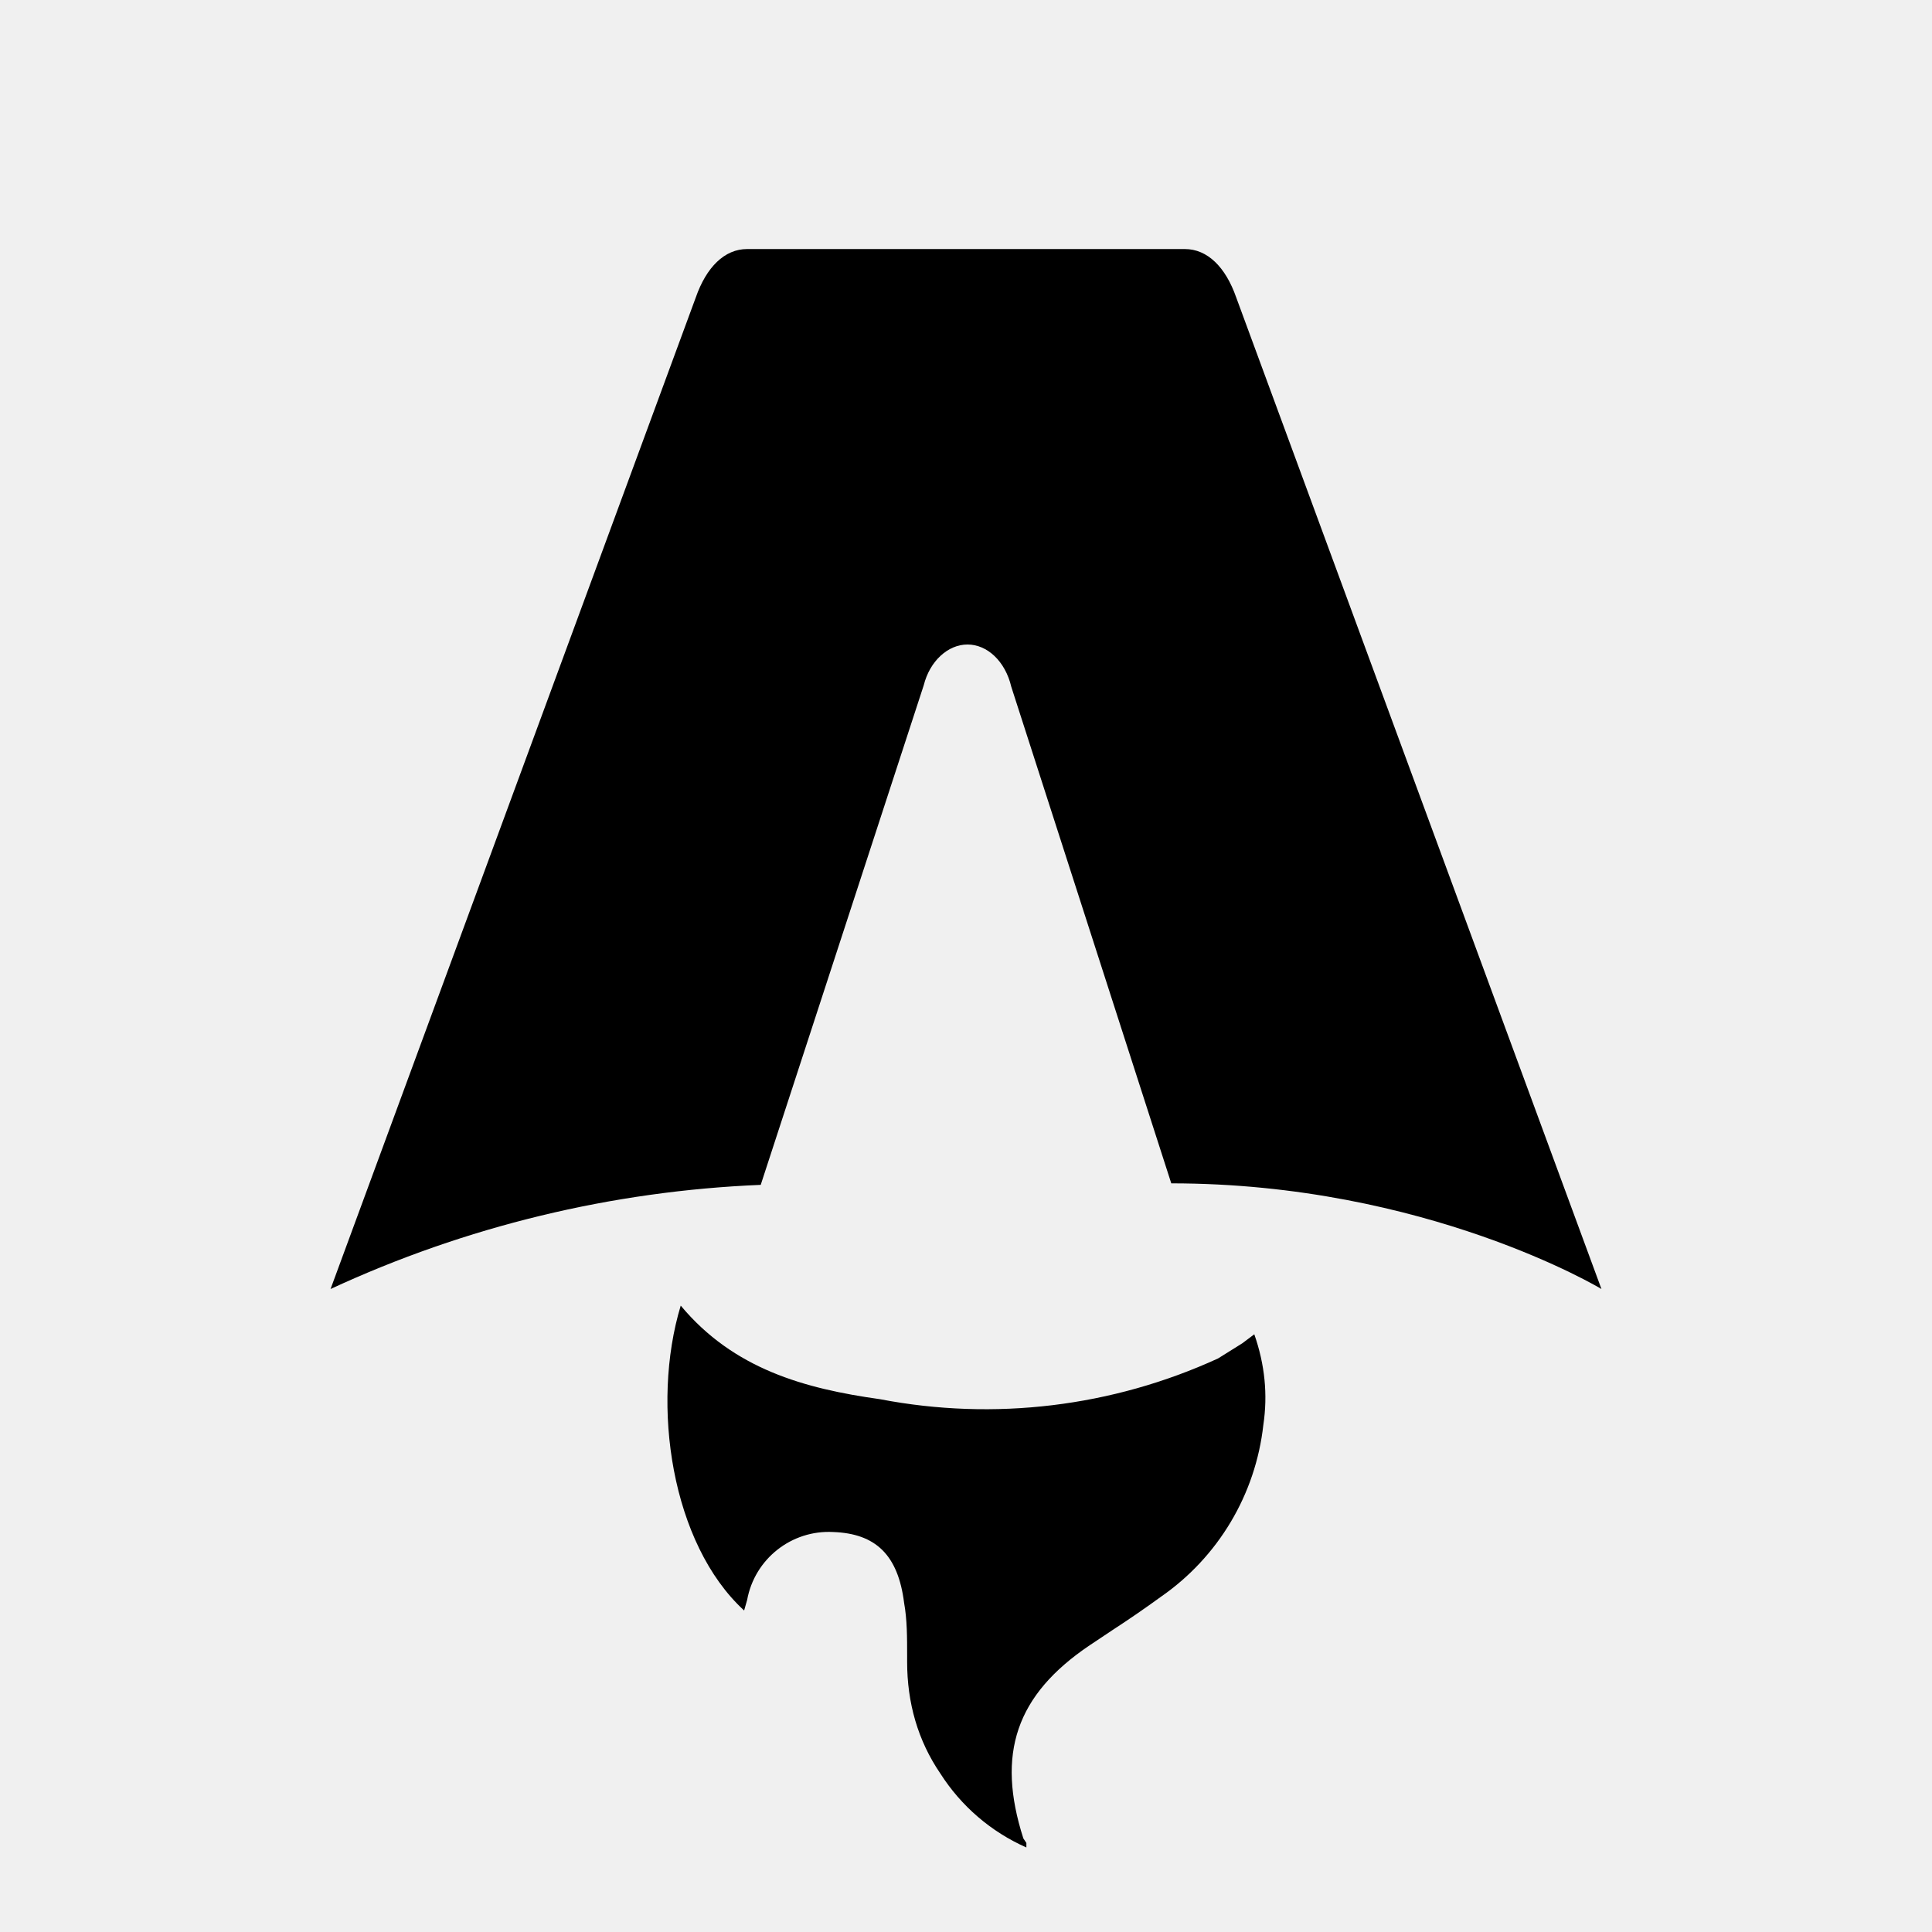
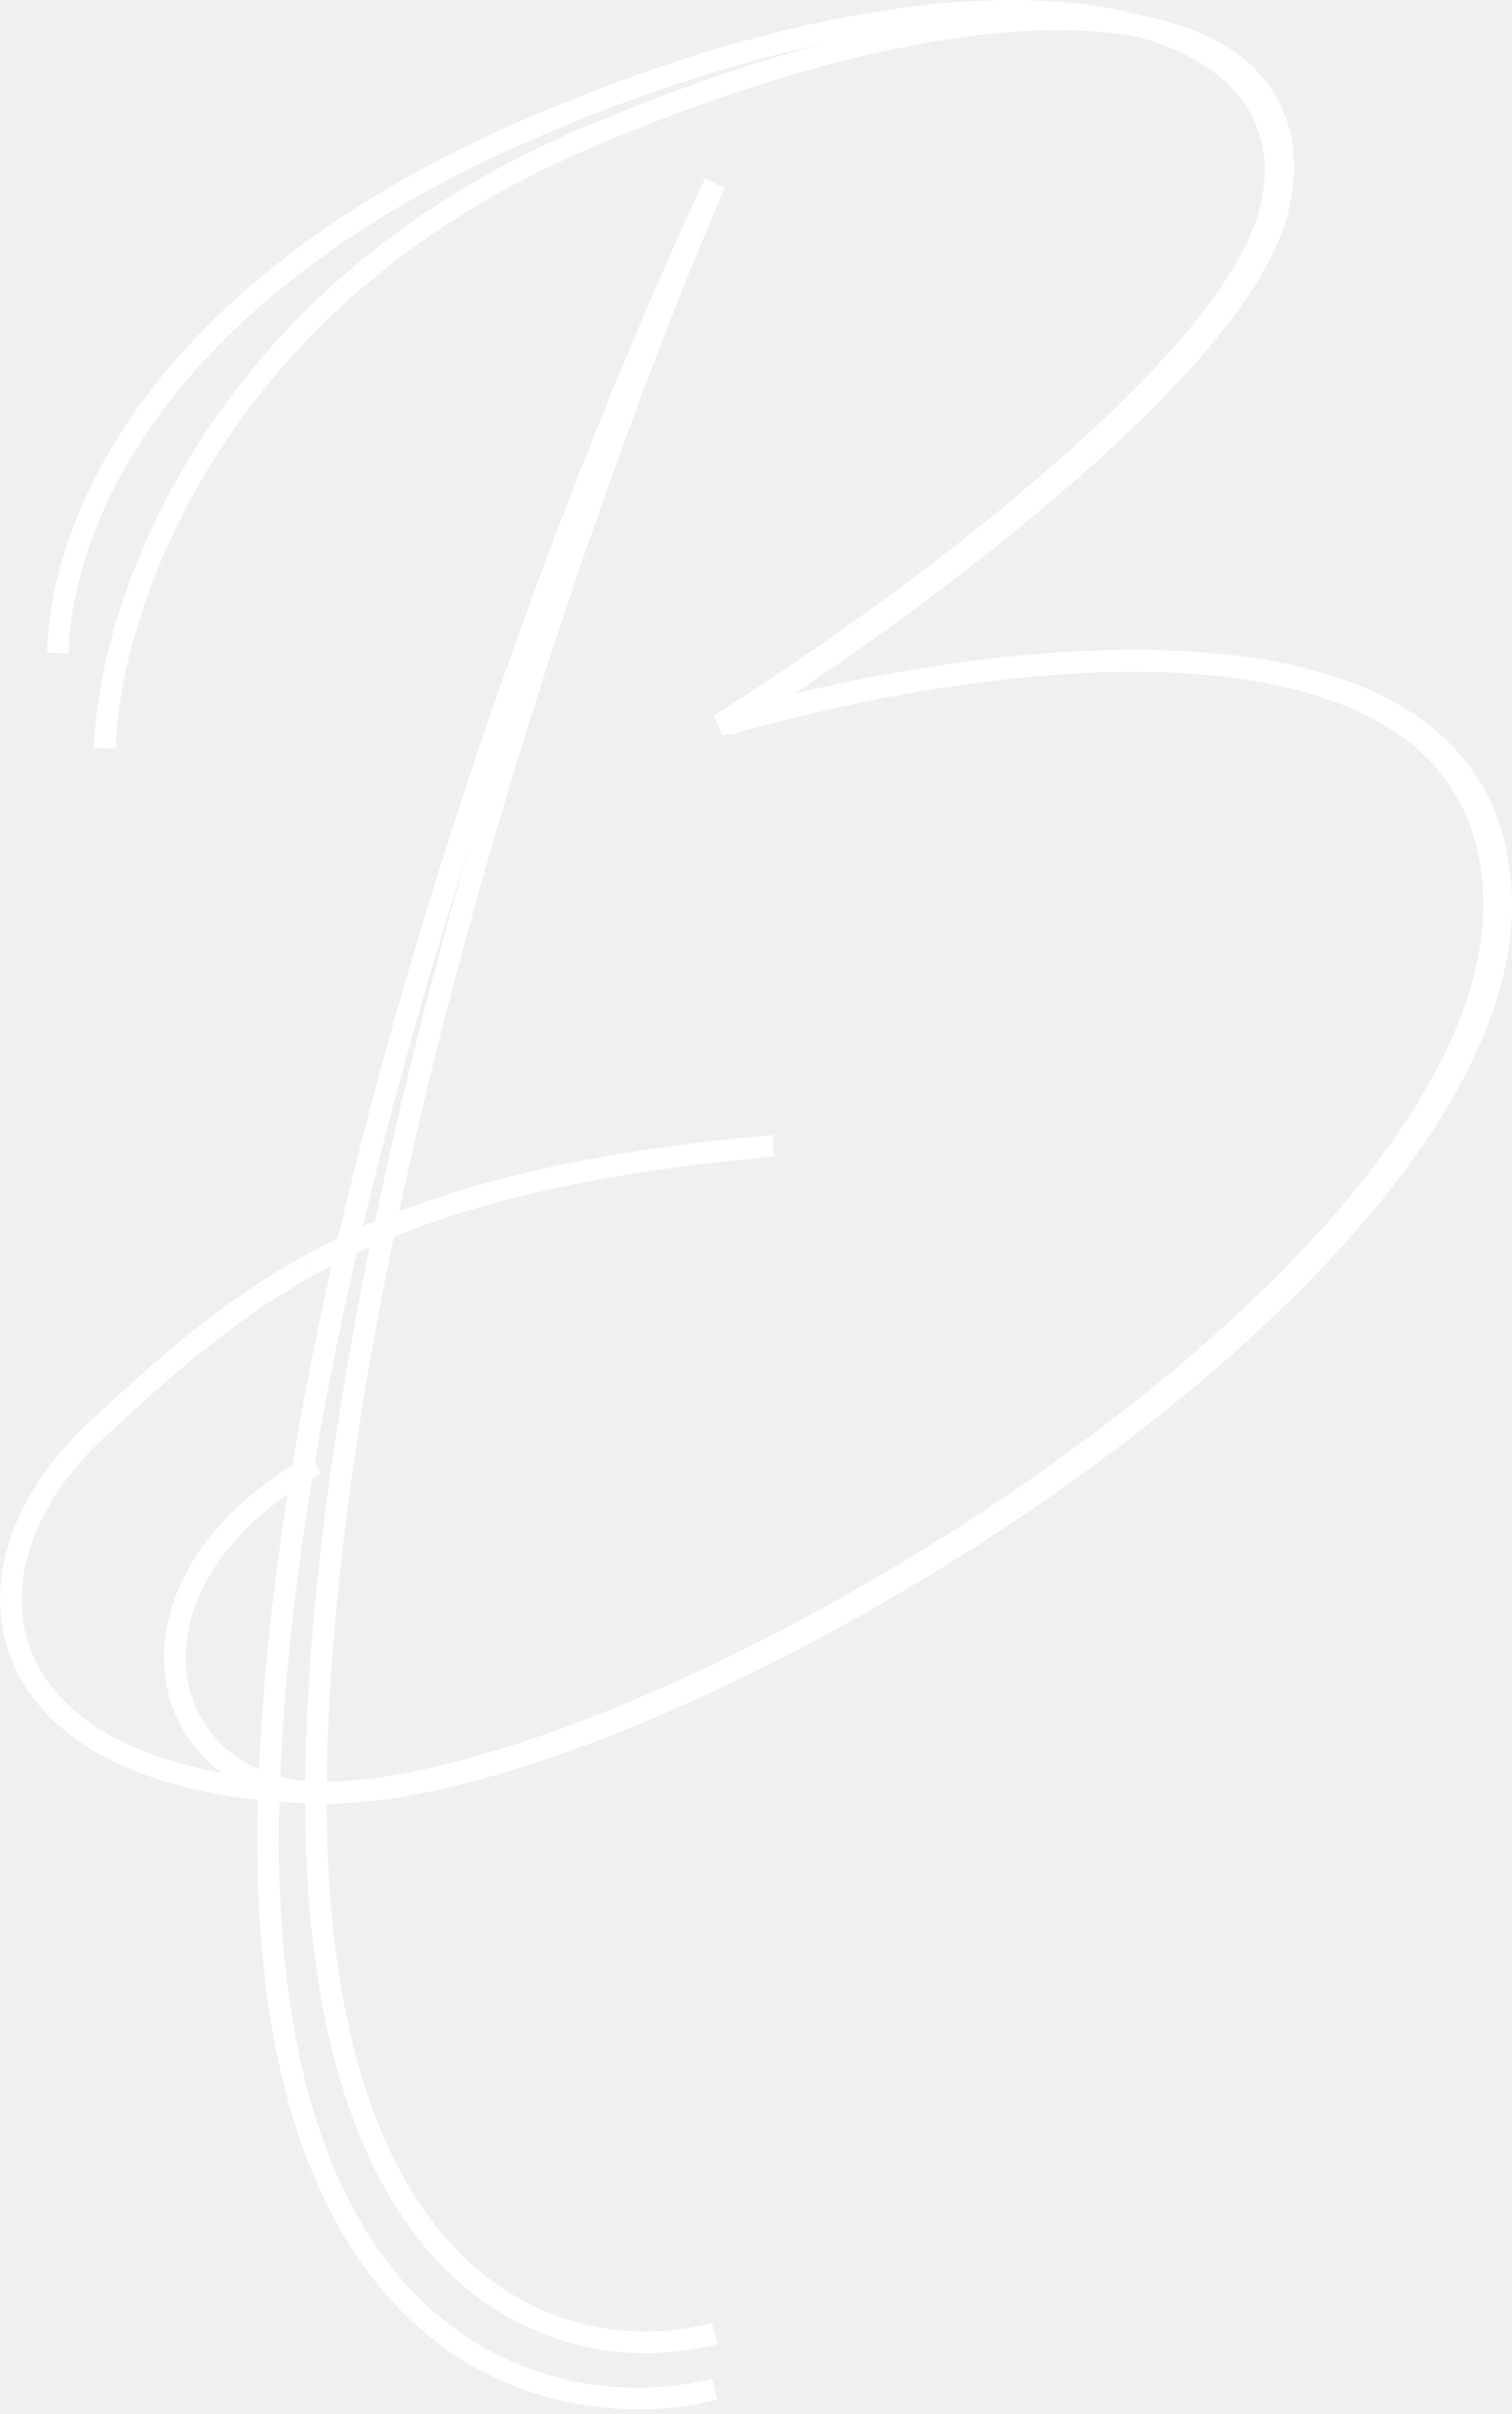
- <svg xmlns="http://www.w3.org/2000/svg" fill="none" viewBox="0 0 128 128">
-   <path d="M50.4 78.5a75.1 75.1 0 0 0-28.5 6.9l24.2-65.7c.7-2 1.9-3.2 3.4-3.2h29c1.5 0 2.7 1.2 3.4 3.2l24.2 65.7s-11.6-7-28.5-7L67 45.5c-.4-1.7-1.6-2.8-2.9-2.8-1.3 0-2.5 1.1-2.9 2.7L50.4 78.5Zm-1.1 28.2Zm-4.2-20.2c-2 6.6-.6 15.8 4.2 20.2a17.5 17.5 0 0 1 .2-.7 5.5 5.5 0 0 1 5.7-4.5c2.8.1 4.3 1.5 4.7 4.7.2 1.1.2 2.3.2 3.5v.4c0 2.7.7 5.2 2.2 7.4a13 13 0 0 0 5.7 4.9v-.3l-.2-.3c-1.8-5.6-.5-9.5 4.4-12.8l1.5-1a73 73 0 0 0 3.2-2.2 16 16 0 0 0 6.8-11.4c.3-2 .1-4-.6-6l-.8.6-1.6 1a37 37 0 0 1-22.4 2.7c-5-.7-9.7-2-13.2-6.2Z" />
-   <style>
-         path { fill: #000; }
-         @media (prefers-color-scheme: dark) {
-             path { fill: #FFF; }
-         }
-     </style>
+ <svg xmlns="http://www.w3.org/2000/svg" width="280" height="447" viewBox="0 0 280 447" fill="none">
+   <path d="M19.387 138.58C20.111 113.234 38.94 55.154 108.461 25.608C195.364 -11.326 245.333 1.709 236.642 38.643C229.69 68.19 165.672 114.682 134.532 134.235C180.88 120.476 274.445 107.296 277.921 164.651C282.266 236.345 119.324 334.111 58.493 331.938C28.27 330.859 19.387 292.832 58.493 271.106" stroke="white" stroke-width="4" />
+   <path d="M132.36 442.436C103.392 449.678 46.326 437.656 49.802 331.636C53.279 225.615 106.289 89.033 132.36 33.995" stroke="white" stroke-width="4" />
+   <path d="M57.196 234.347C41.974 242.813 30.539 253.097 18.09 264.589C-10.153 290.659 -3.636 329.765 57.196 331.938C118.027 334.11 280.969 236.346 276.624 164.651C273.148 107.296 179.583 120.476 133.235 134.235C164.375 114.682 228.393 68.19 235.345 38.643C244.036 1.709 186.674 -13.801 99.771 23.133C30.25 52.679 11.421 95.551 10.696 120.898" stroke="white" stroke-width="4" />
+   <path d="M57.196 234.347C76.508 223.606 101.915 215.79 143.222 212.145" stroke="white" stroke-width="4" />
+   <path d="M132.36 432.082C106.489 439.14 55.524 427.423 58.628 324.09C61.733 220.757 109.076 87.638 132.36 33.995" stroke="white" stroke-width="4" />
</svg>
